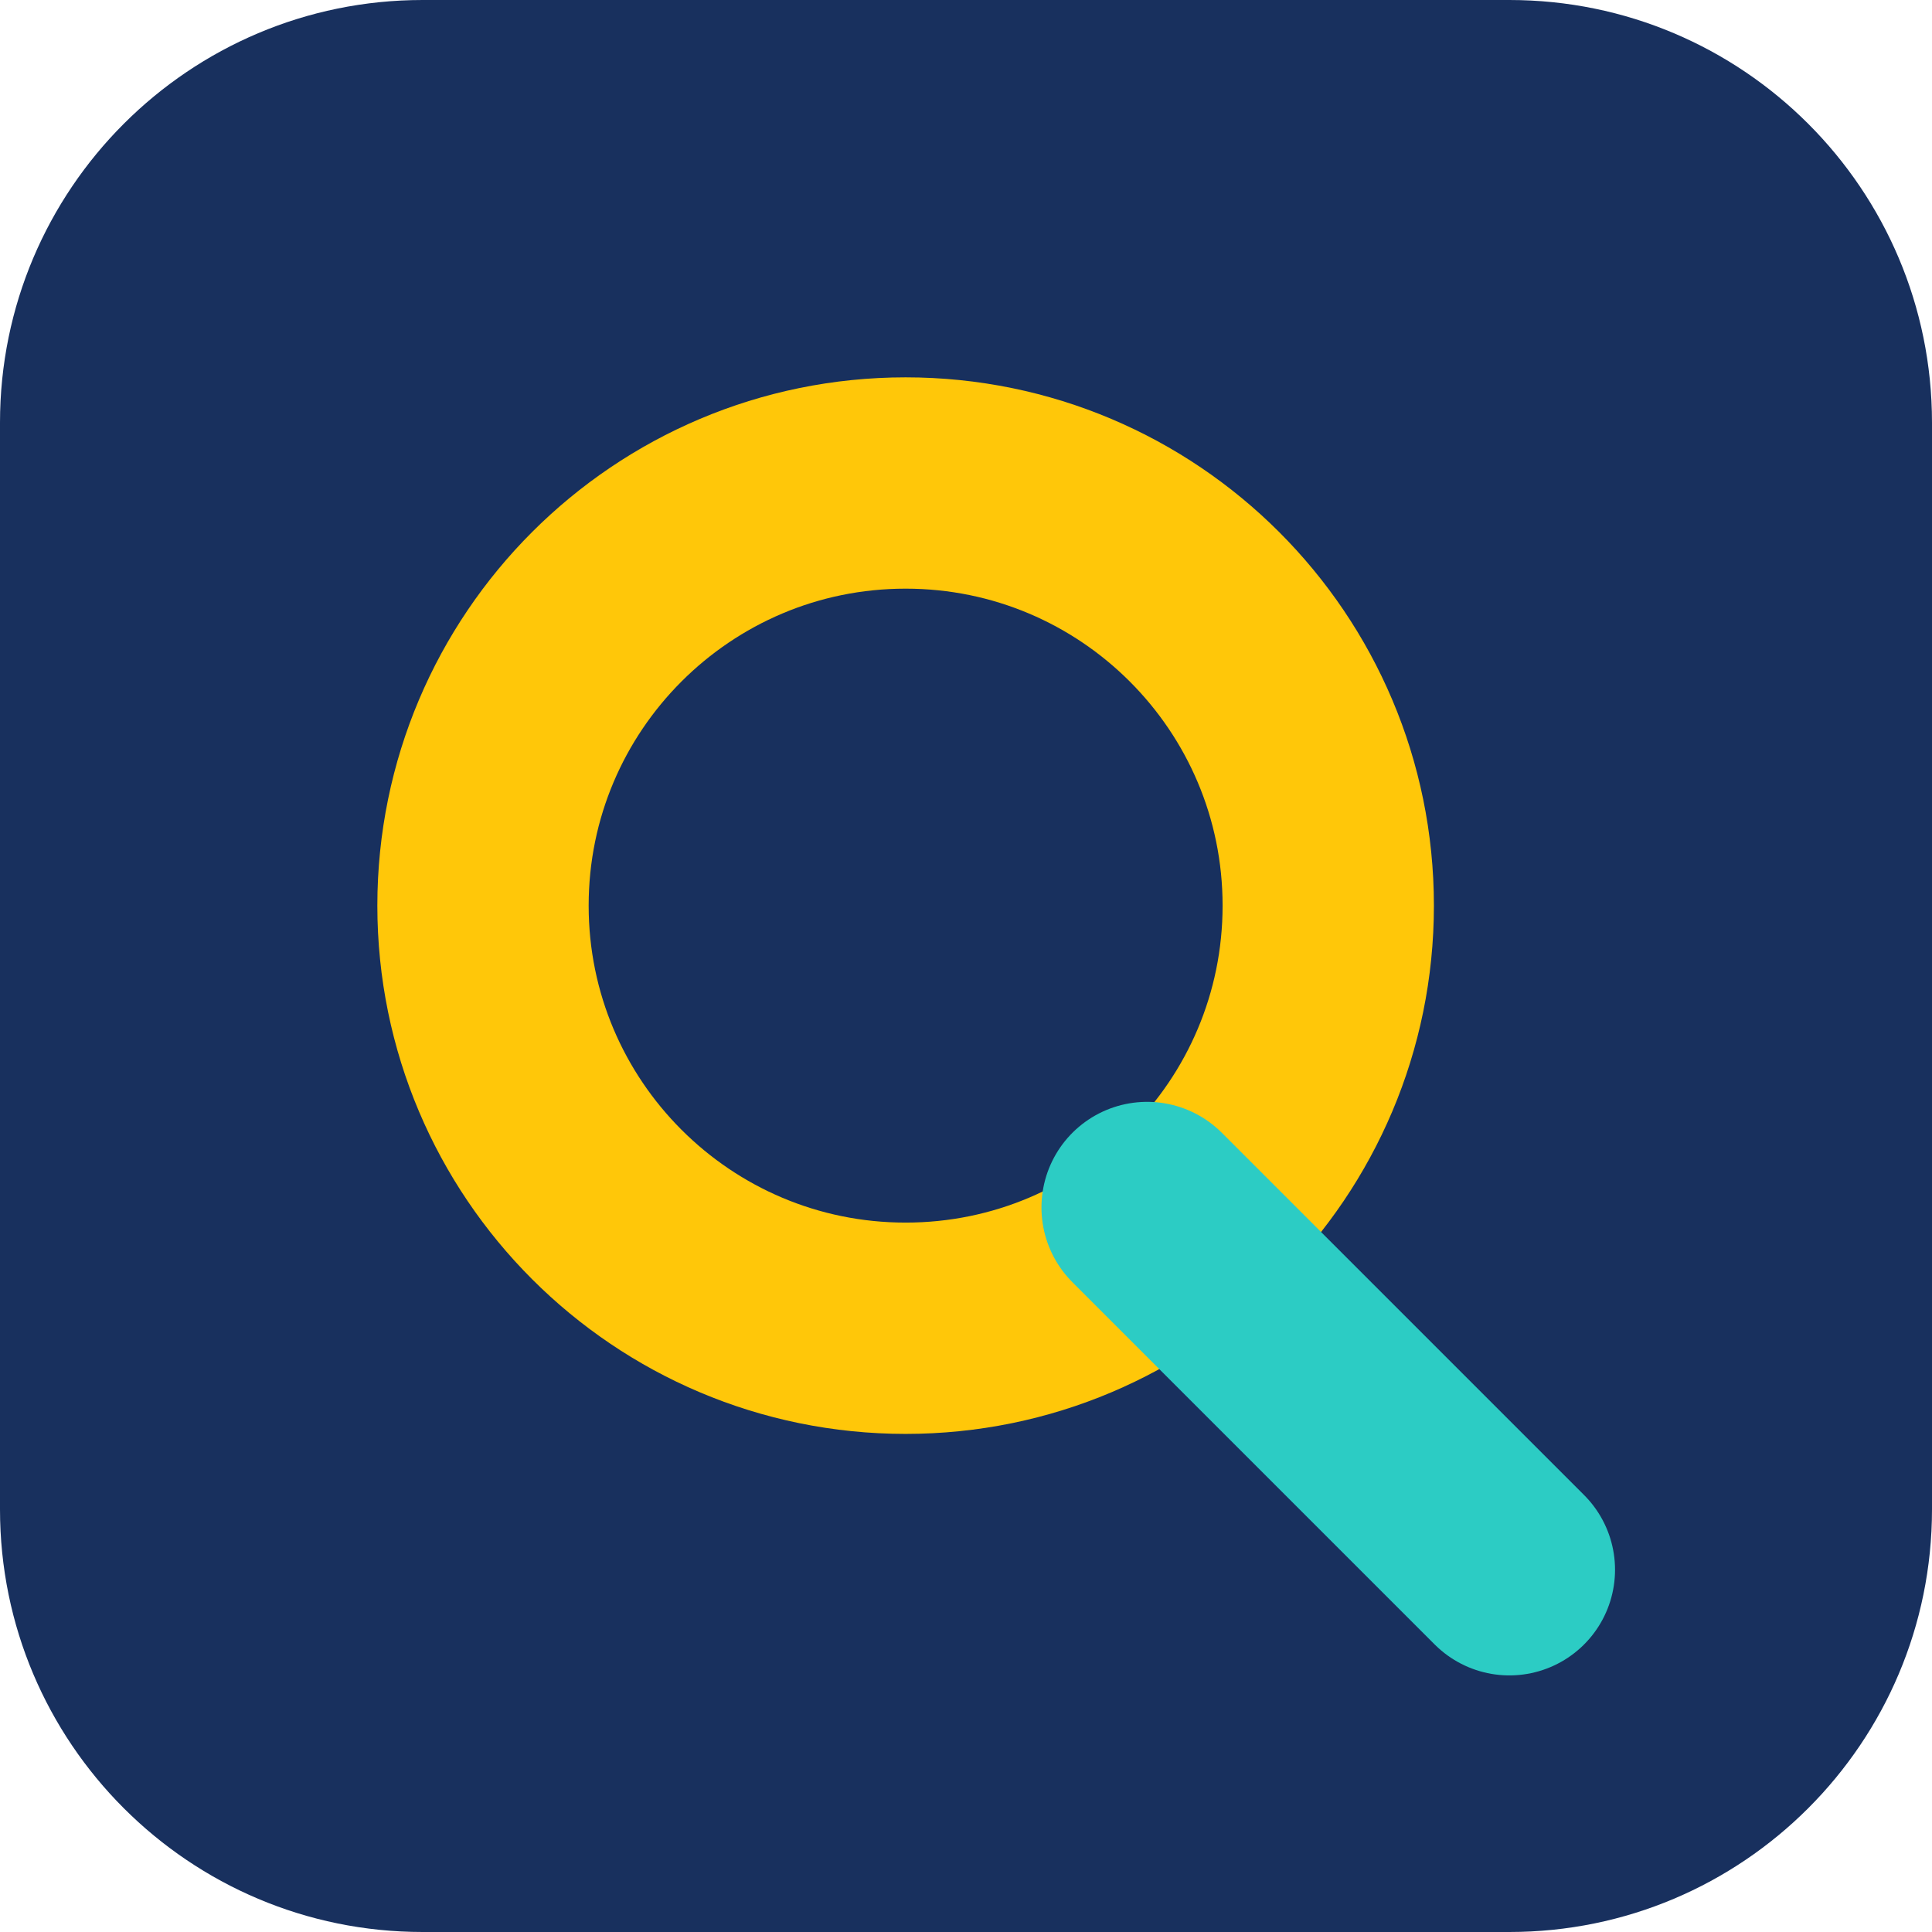
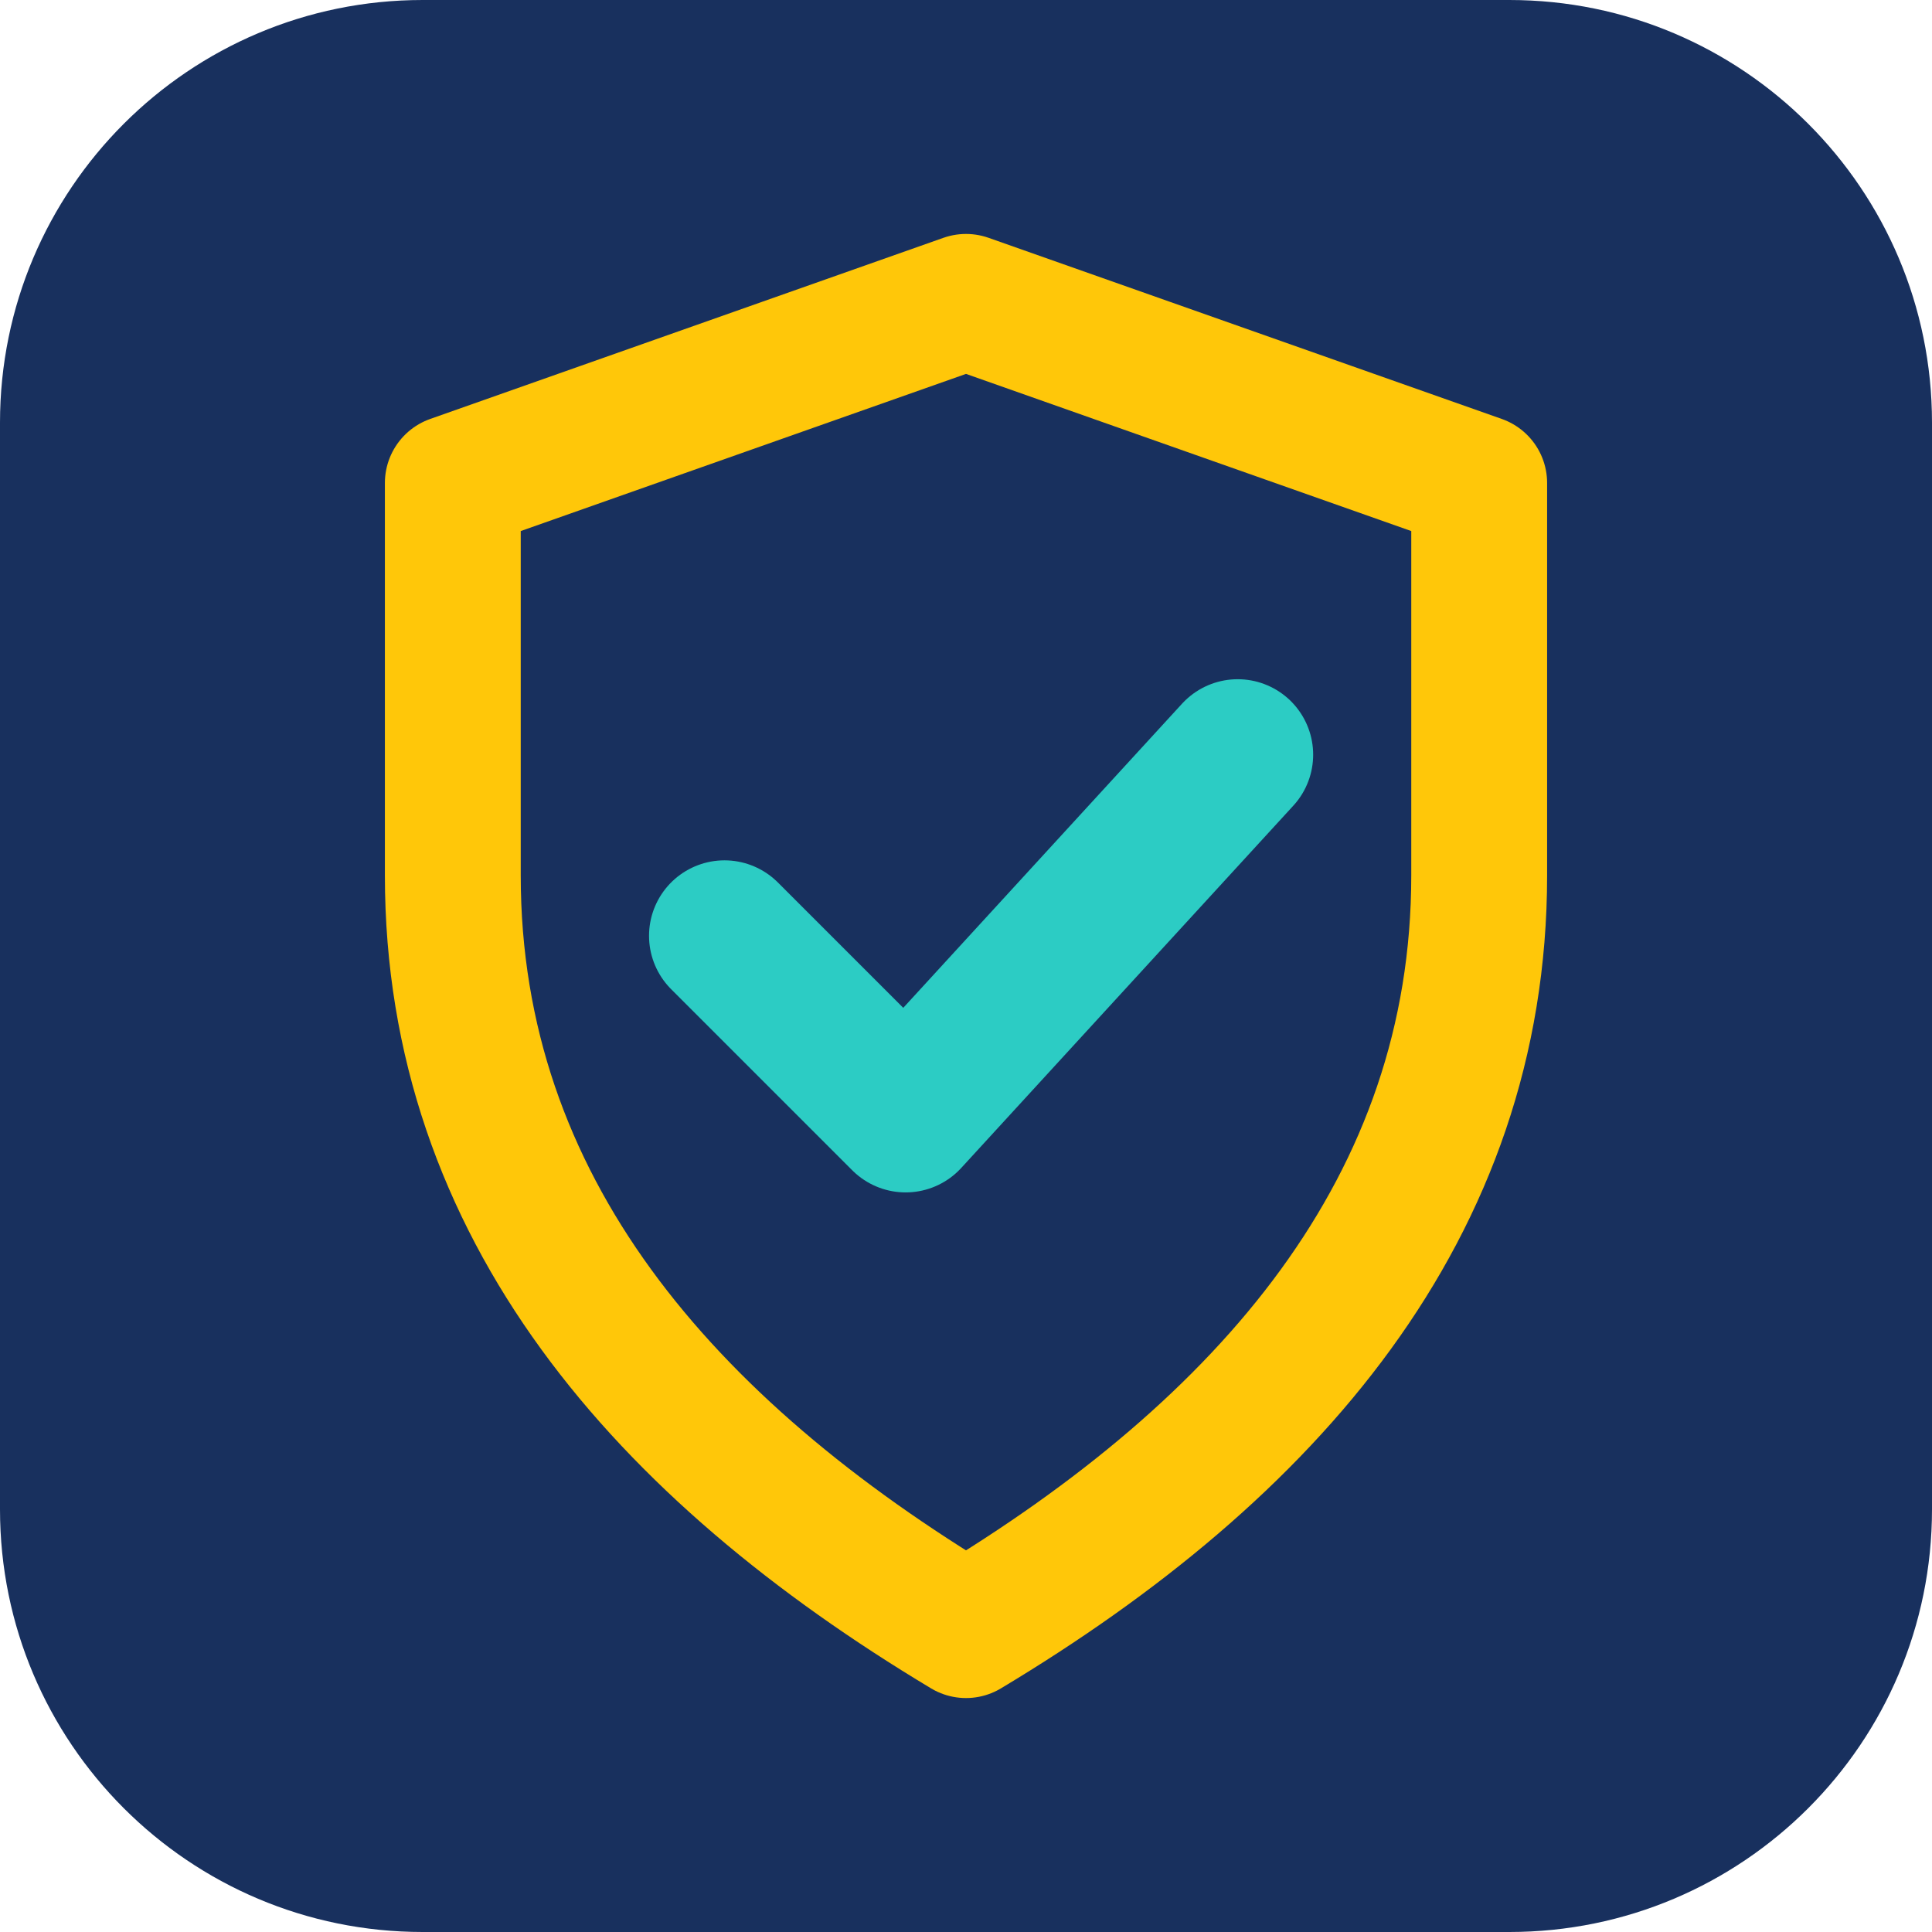
<svg xmlns="http://www.w3.org/2000/svg" viewBox="0 0 64 64">
  <rect width="64" height="64" rx="14" fill="#18305E" />
-   <circle cx="30" cy="30" r="14" fill="none" stroke="#FFC709" stroke-width="7" />
-   <path d="M38 40l12 12" stroke="#2CCCC4" stroke-width="7" stroke-linecap="round" />
+   <path d="M32 10l17 6v13c0 11-7 19-17 25C22 48 15 40 15 29V16z" fill="none" stroke="#FFC709" stroke-width="4.5" stroke-linejoin="round" />
+   <path d="M24 31l6 6 11-12" fill="none" stroke="#2CCCC4" stroke-width="5" stroke-linecap="round" stroke-linejoin="round" />
</svg>
